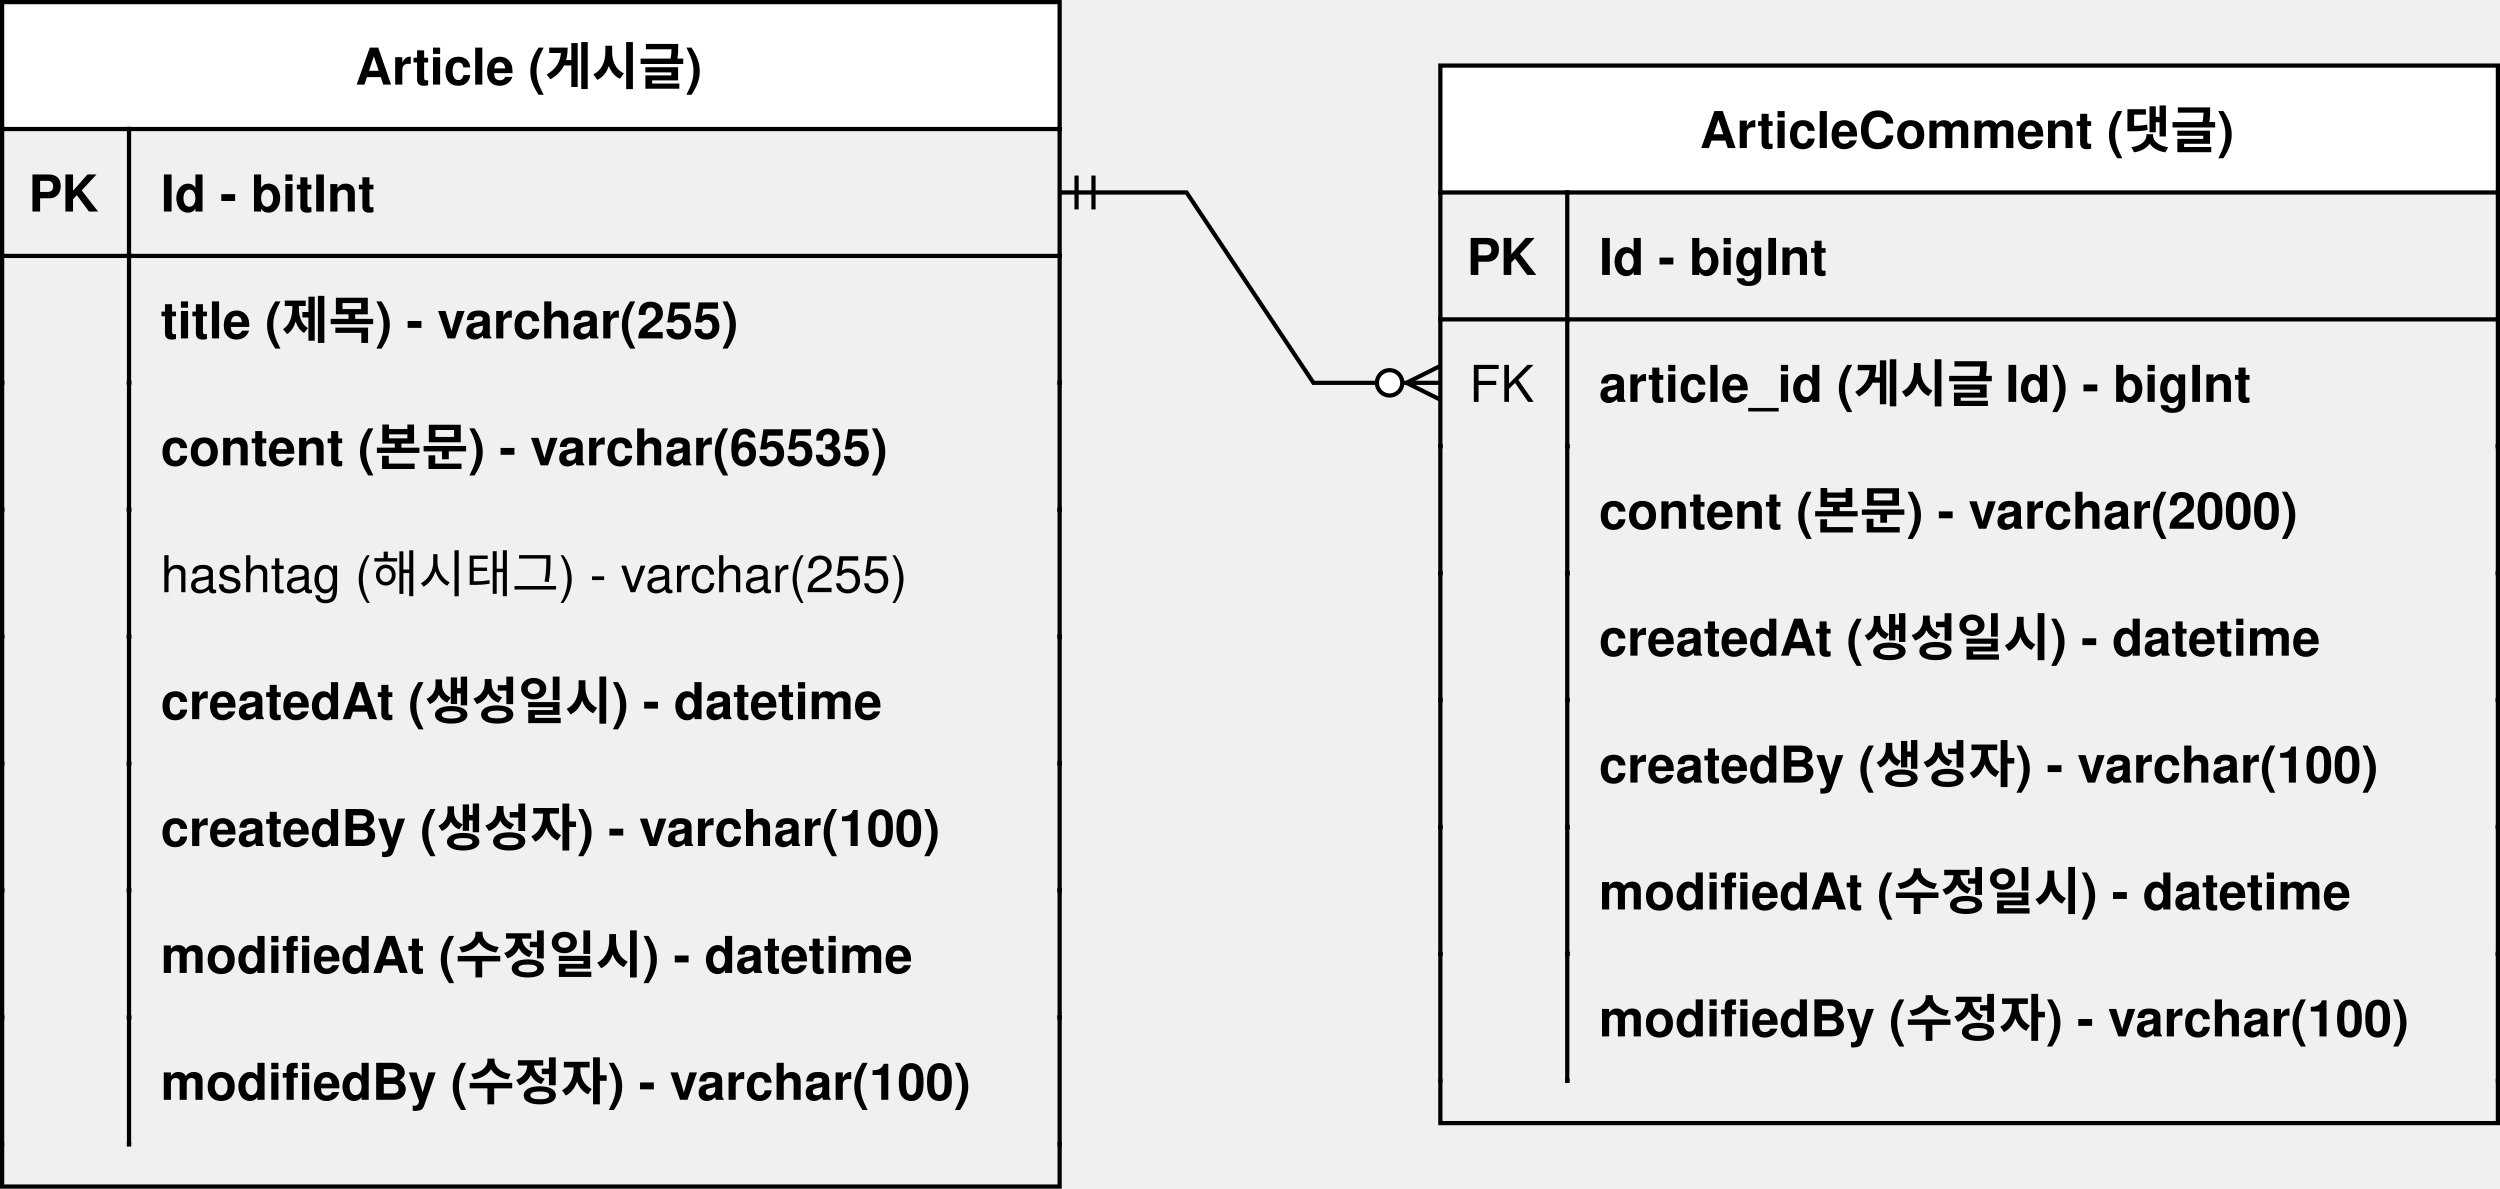
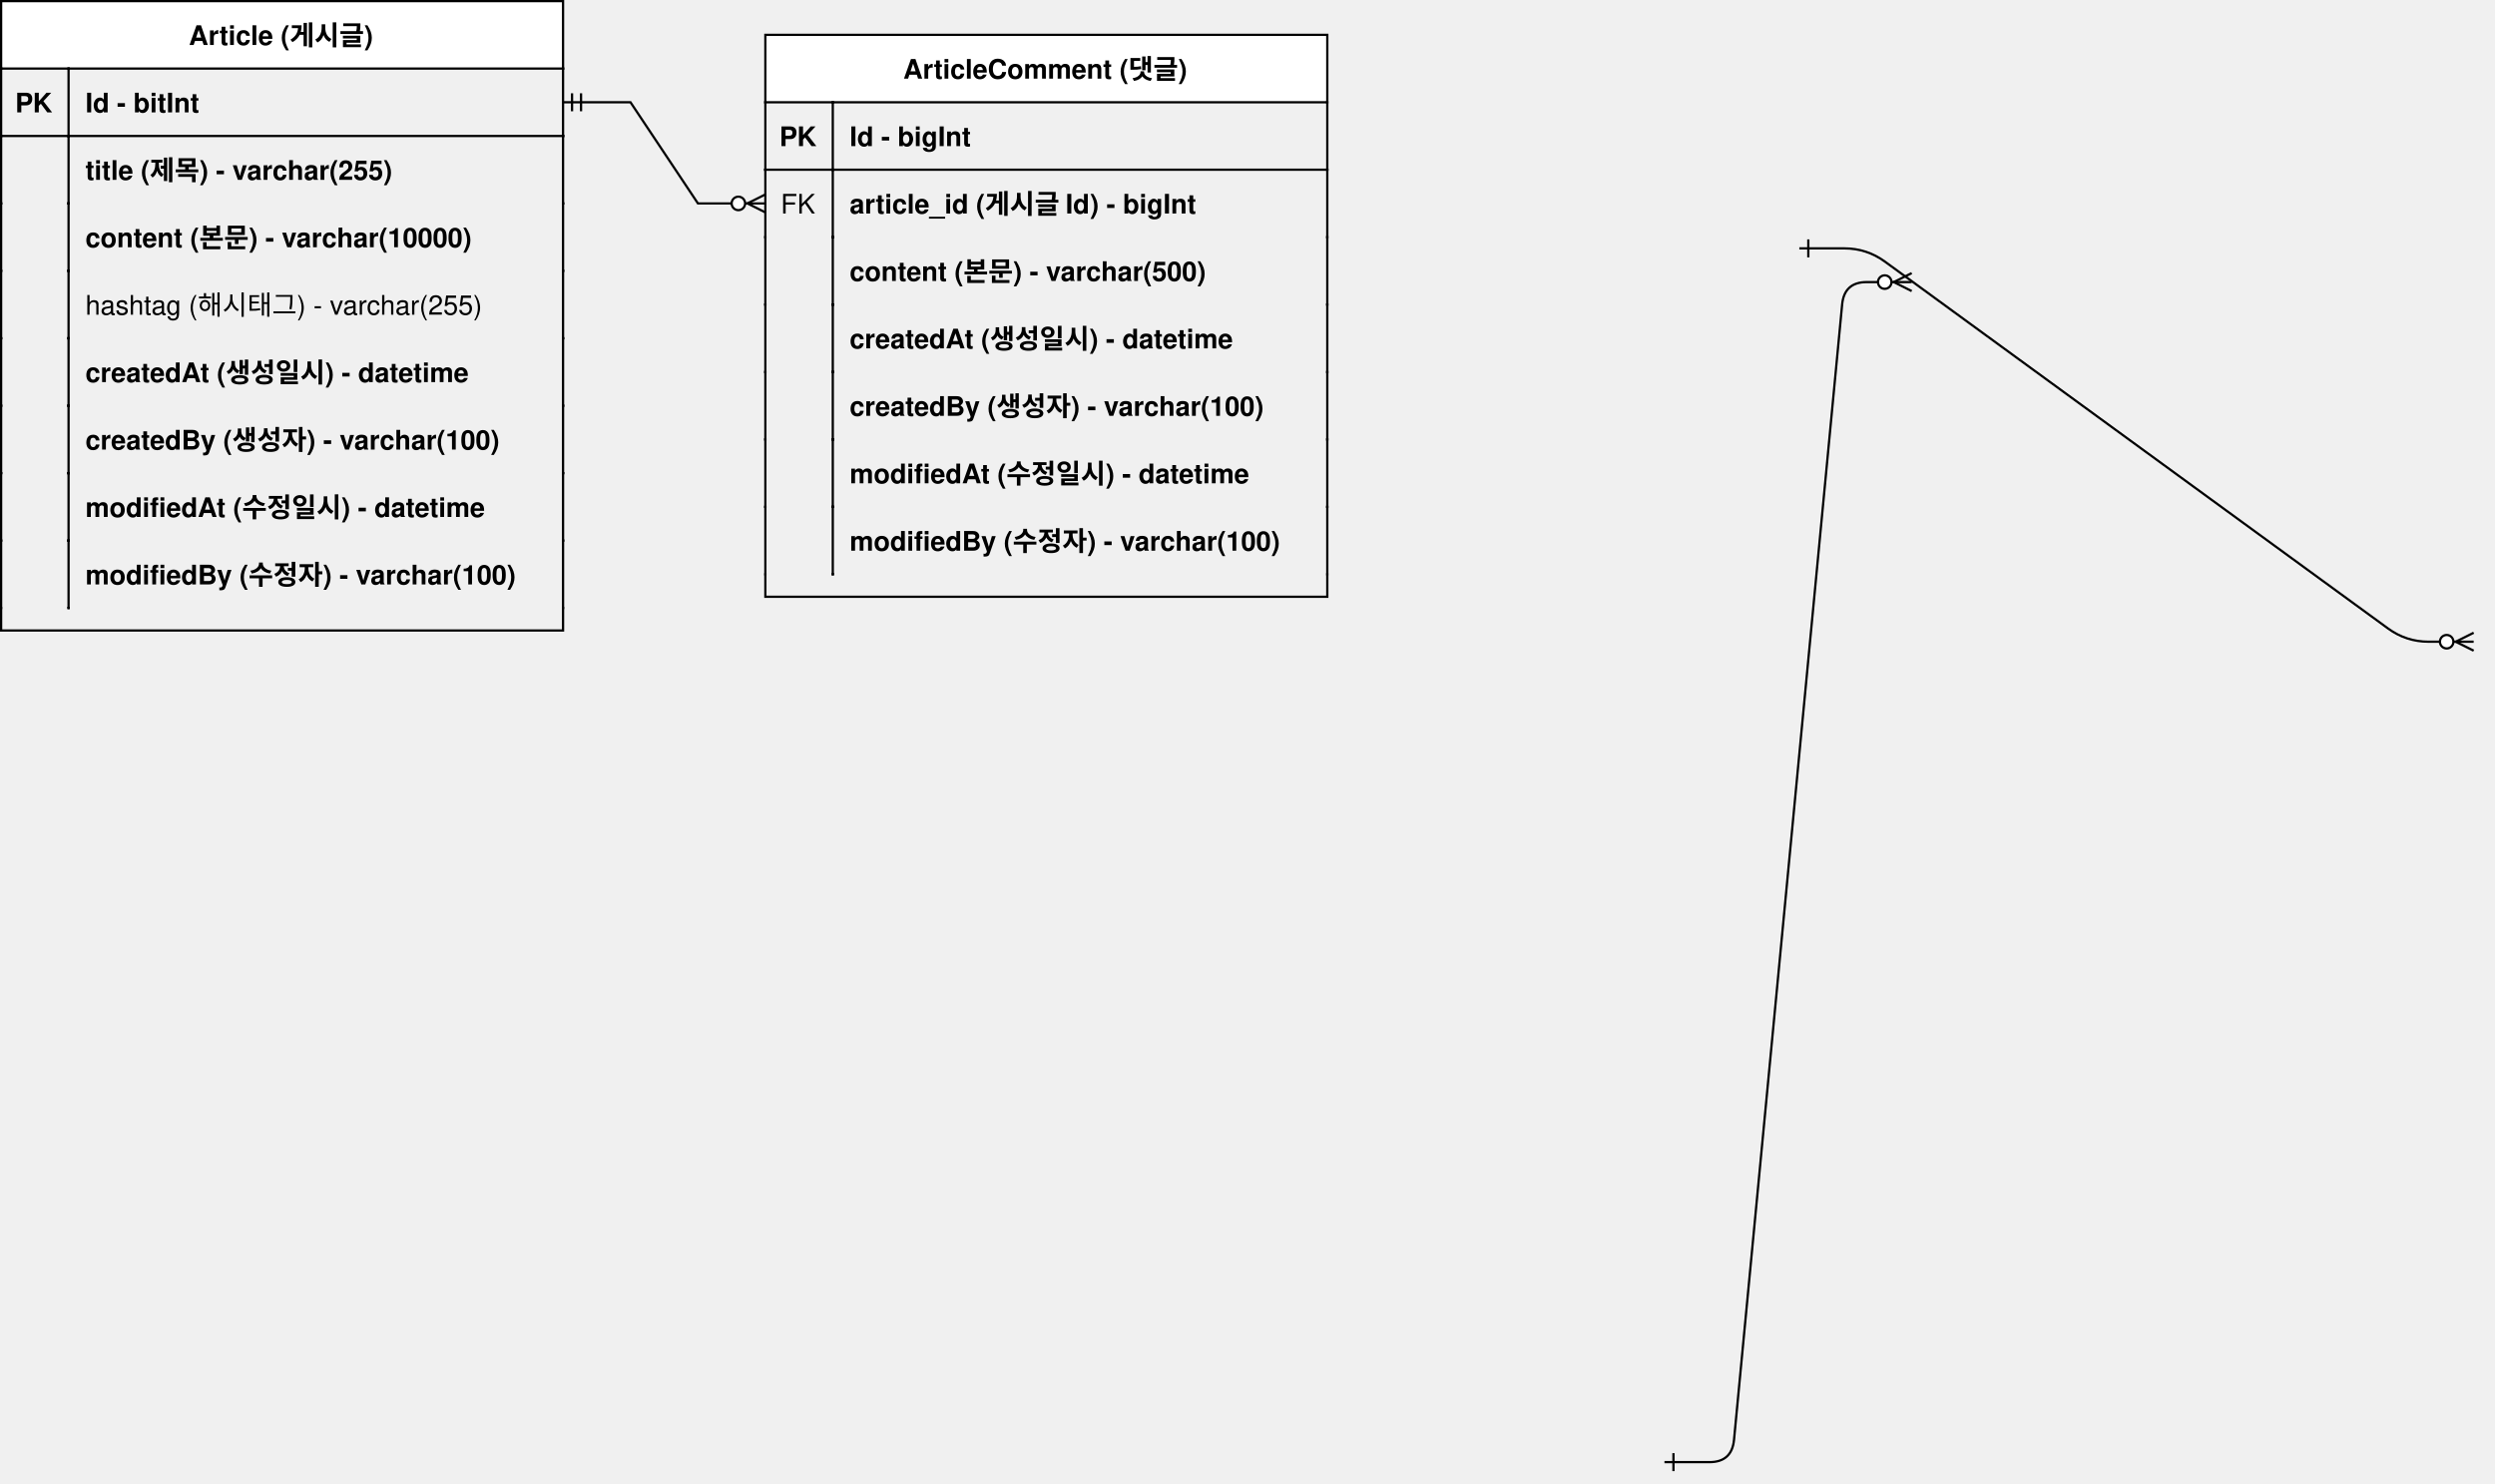
- <svg xmlns="http://www.w3.org/2000/svg" version="1.1" width="591px" height="281px" viewBox="-0.5 -0.5 591 281" content="&lt;mxfile host=&quot;app.diagrams.net&quot; modified=&quot;2022-07-12T07:07:24.744Z&quot; agent=&quot;5.0 (Windows NT 10.0; Win64; x64) AppleWebKit/537.36 (KHTML, like Gecko) Chrome/103.0.0.0 Safari/537.36&quot; etag=&quot;b6mbggHrkf7KAkbCLgO9&quot; version=&quot;20.0.4&quot; type=&quot;github&quot;&gt;&lt;diagram id=&quot;R2lEEEUBdFMjLlhIrx00&quot; name=&quot;Page-1&quot;&gt;7Z1dc5s4FIZ/DTPtRTt8B18a4rSdTXYzSbedveooRgZNAXlBSez++kog2QaFBFrbpBYzaQeEfACdVzw6QkKaFaSrDzlYxlc4hIlm6uFKs84107Rdi/7PEtZVguuYVUKUo7BKMrYJt+gH5Ik6T71HISxqGQnGCUHLeuIcZxmck1oayHP8WM+2wEn9rEsQQSnhdg4SOfUrCklcpXqOvk3/CFEUizMbOj+SApGZJxQxCPFjLQmuyAXOCL/Ea5inIIMZoUeuQP4d5poziwlhdzrVzAv6t2C530cYRwkES1S8n+OUJs8LmuViAVKUsGLeMeRzQ/R01kyzghxjUm2lqwAmzFXCDdU1XbQc3ZRDzux2+EHw7mF9+V0n2cdH6wu5uoquz+7ecSsPILnn5cvLhqxFgcOQlj/fpadCZH0DE0AQzmbbIz7MwinzLs00u/kBc/wZX4GM3rxfEJCT7TGc8ewXiF6edW6ILHxfp/vyrfHrLPB9PofP3I9pc0eGNRXxEvkAcQpJvqYZHrfa2Sgk3tWNSMzLm32oqw9whUQbg5tzXGNUCobXN++M2+HV7UwIVZiobon/atd9DUMTr27INJ26IVqGESSSIbqxc+PbpFIdfZRinphUrFemlInVcLDxi0oxzIYlyzuYVL5eGzH5/79/bTg5n3+Jvt3+vVg88VCZ5gTNqfNN/Y02m2q+qXmBNgs0z9cmQZniaZ7+VhIUfUQv2SYBd6V0Su9zJlnM/ZQyBKCMPlArecxxkoBlgcrsVUqMkvASrPE9EYbEnr9AKxjeVEhieanwLqmxgmuLPdyFnNlhkKAoo9tzqjV2Rj+HBb2WS1AQnoPfOMwJXNVkIAlU1pn4QcN5G3nt6NB0ntCh6entkqu5uK8/O9T8mqNuWP31Y5yjH8w9oqruOq/cf0RpQrH4EYKwkeTjsnlSOoHW9QAnmHk4q54IdSezTGGOl59LUfOEJdN2WQ6OT/9oyQT6e0dz6LUGdN/Y7tM/lj0nAc4KkgNUuglSnz5C5lef4CU3msCFsJ/zcmfbd5gQSv0eCmivNbIsRB3uqALrUCKwJBFc/9UqA3qzBIHkhjYAQRYlldPK9iDYOu0Jzz5Z1pvybRZ8s35iWuyLpIRHjMIQZr/lD/NFHFg9y58b25ZKb2sgoQ+eDBBaQe6zsDjEw9uW/PwppPvv6L87RD5xYgzndPEQrvL6xRLMURZdVr90G6pwjqWKVXstNfeqkk7mjiATZ2RCJybov6W255ngDs0Et7sIjvNwgCES9vYPBEdNIJxJTqaBnWjLB9pUL5vwvjadatPJW46KB5DPY5C/MR2nvVX/SoDxlErqTYt9S0Y5WngjLQanxWRoWkyUooWnJi1Ep9WOl1kfTdWJ/oZxwrdYbw8DRkA3msBwHcdSGhktulEOGUaHVxMjMw7MDMMcGhpdXjucEDWMl19CnCY25O7FGBQxAVGFjXNt4mi+vfPO4FzzLPHy4OwJkPypkcf+taMcOkw5ZB3RcXR0OEOjw+wRdZ4AOirVq4cOU44r5zmkpwynRHRSMVSclxu2RusS3aC7/vYVtIBHSH9GUAr/RHDsKf5ok5FyFLHkSHakyNEp4g1NEatHHHoCFKnKUT2KWHKcySnir5+hyEyb6M3Iw9CfGcl0+gBpU5B6AJFj2hEgxwbIZhTlcACRR9ScNEAsRQEij4hJcYgWqBaHeNrEE2/NnTEO+QUdqYeRHqNsRowcCiP24Bjp0al5ChhxFcWI3GkpMLITiMgYGQORzhJSjyByDymfkBPgNN0ZmuFRIVnjdJxdldiN+XuG4XQDgdmc6Lc3EggUjQ2Cg87HqWpNa4tg8Ak5ttwxeeIzcmxF+yZtuW9yZ05OpPycnDZdKAd6ewwVjxEqvkCGwafl2HKoeDE0GQ4aLNqKBou2HCyCqmH/DYXa85Pt6eFPoYgY/wyKHDBWbFOQcghxe7ytGBFyKIQMPlfH7TG/9wQAUqlePYC4coOx12wdU1e7i7FNN8phQ3xEbsTGkNgYfrqO02PMywlwo5K9etxw5FbiOOZ6/zJSDyPjZ2VeA0YGn7rjKPZlGUU/LePIHZXjoOu9Kkg9goyfmnkNBBl82o6j1tdmHEU/NyPetY2jrvfEkfHzM1xY4+dnXgFHhp+94/bo2DwBjriKfn/Glfstx2HX+5WQegjpMGOj24oZpWcqhhgmowxJxXoYnRfTSEEW/lNKKWd3DAV9qktqrILx4ooaz60TQAST2vJ1GK5z0JU2LEEVMZT3rCGOritt2A1DZtPQLy+0QXe3KwNV2berOVmznw==&lt;/diagram&gt;&lt;/mxfile&gt;" resource="https://app.diagrams.net/#Hkkw855%2Ffastcampus-project-board%2Ffeature%252F%25238-domain%2Fdocument%2Fproject-board-erd.svg">
+ <svg xmlns="http://www.w3.org/2000/svg" version="1.1" width="1110px" height="660px" viewBox="-0.5 -0.5 1110 660" content="&lt;mxfile host=&quot;app.diagrams.net&quot; modified=&quot;2022-07-22T06:53:58.551Z&quot; agent=&quot;5.0 (Windows NT 10.0; Win64; x64) AppleWebKit/537.36 (KHTML, like Gecko) Chrome/103.0.0.0 Safari/537.36&quot; etag=&quot;v3xQp02CsfpByMSVSuxw&quot; version=&quot;20.1.3&quot; type=&quot;github&quot;&gt;&lt;diagram id=&quot;R2lEEEUBdFMjLlhIrx00&quot; name=&quot;Page-1&quot;&gt;7Z1dc5s4FIZ/DTPdi3b4MA6+NMRpO5vsZtJuO3vVUUAGTQF5QUns/vqVQMKA7CxkHRMbddwMHIQAnVc8OkICzfKS9ccMrKIbHMBYM/VgrVmXmmnahkX/MsOmNFwYZmkIMxSUJmNr+IJ+QW7UufUBBTBvJCQYxwStmkYfpyn0ScMGsgw/NZMtcdw86gqEUDJ88UEsW7+jgESl1bH1rf0TRGEkjmzofEsCRGJuyCMQ4KeGCa7JFU4JP8VbmCUghSmhW25A9hNmmr2ICGFXOtfMK/pbstQfQozDGIIVyj/4OKFmP6dJrpYgQTEr5lpGLs+IHs5aaJaXYUzKpWTtwZi5SrihPKerPVurcshYvh128N4/bq5/6iT99GR9Izc34e3F/XueyyOIH3j58rIhG1HgMKDlz1fpoRDZ3MEYEITTxXaLC9NgzrxLEy3ufsEMf8U3IKUX7+YEZGS7Dac8+RWip2ddGiIJX9fpunxp/DzZudQM/EI/QpxAkm1ogqetJCrHR3U5CGNWXMNjU1SAOz6sMqyOcYtRoQNejZwLno+oRUJ/IoscP2Q+5HvVvdLKaOY0M6I1tJkRLZoQEikjulC78K2pcHofAZhKAS9SwMxqOc54oQIMs5WT5byaBL7fGhH55++/JnB26X8Lf3z5Y7nccQ+YZwT51Kmm/k5bzDXX1BxPW3ia42ozr7A4mqP/JgmF3lFXbJGA+0IShVc5QizmVgoFAlBK73+l230cx2CVoyJ5aYlQHFyDDX4gIiOx5i7RGgZ3JUFYWiqoa5pZzjXD7sVCpmwziFGY0mWfaogd0c1gTs/lGuSEp9irskeYEbh+Vmdia8t5lbxqOjTtHTo0HX2/5Bou7uvPDjW64ag7Vi/dCGfoF3OPqIJ15xXrTyiJKcU+QRC0TC4uWhOFE2gd9nCMmYfTsqY3ncwSBRlefS1EzQ0rpu2iHGyX/mjJePoHW7PpuXp03diu0x9LnhEPpznJACo8B6lPnyDzq0vwimcaw6XIP+PlzpbvMSEU0vsU8GwV+W9ZiDrcUQXWa4nAkkRw+/teGdDrJwjEd7S9BtIwLp1WNN/A1mk7PLuzrKvybRd8u35iWpzLuIBChIIApt39YXb2R80BVs/y55ltS6V3biCmN54UEFpBHtIgf42b90Ty8+eArr+n/+8R+cyJMZzTxU24TOvmK+CjNLwu95y2VGEfSxXr/bXUPKhKOmV3BJnYigmdmLC77XkYJkyHZsK0uwiOc3OAARL5/U8g2J2dce5AuJCcTAM20Zb3tLleNOFdbT7X5rPfOCoeQeZHIHtn2vb+Vv0bAcYulTSbFoeWzOho4ShaDE6L2dC0mJ0vLZzOzjh3WohOq5qXWR9N2ef9jnHCtVhvDwOGRxfawDB0+m80yOium9Ehw+jwJEEx45WZYZhDQ6PL44RTpYbR3R9njw25ezECeURAWGLjUpvZmjupPTO41BxLPDy42AGSU408Dq+d0aHDlENWhY6jo8MeGh1mj6jz1NBRSVyhw5TjSj+D9JDBnIhOKoaKy2JhotG6RBfoqrt9BC3gEdDdCErgKYLjJfFHDxmNjiKWHMkqihydIs7QFLF6xKGnRpFK4ooilhxncoq4m2costBm+o4urJOMPF4CkB4KGh9A5JhWAeTYAKlGUQ4HEHlEzfkAxOrsj7MHiDwiJsEBWqJGHOJoM0c8NbdVHPICHY0PIz1G2SiMvBZGJoNjpEen5slhZNrZH2ePEbnTUmCkFojIGBl9INJdQuMjiNxDyifkeDhJakMzHCokS03Hqatk0pqXZxh2NxCY7Ql8ByOBQJFqEBxuPk5VRU5nQs5E7pg8pxk5lcpVm2Ai903W5uSE45qT00MXowP9RIWKBw8V+5Nh8Gk5EzlUvBqaDIcLFicqWKyKQg4WQdmw/4EC7fnJ9nTz50BEjKdBkUPFij0UNDqETHs8rVAIeS2EDD5XZ9pjfu+pAaSSuALIVG4w9pqtY4+oh7GHbEZHDVuOUBU1jk6N4Wfr2D2GvJwaNiqNK2zYciNRDbk+vIzGhxH1Vpm3gJHBZ+7Y5/xiGfVmmaoo5H5KNeb6oAoaH0HUm2beAkEGn7Vjn/HLZmz1tpmqT0YeCqMGXXfmiHr7zH5hqbfPvAGODD95Z9qjY/PUOFJpXHFkKvdbqlHXh5XQ+BDSYcJGtw9hFJ4pGWKYjDIkEZ+56PyNjASkwZ+FlDJ2xVDQR3Y0d2n5tYlnro9fDREI2pdOjLZ4Mx/asARVxEjei5Y4un5oY9LKyGxn9OLvbNDV7Xd8yuTbby9Zi38B&lt;/diagram&gt;&lt;/mxfile&gt;" resource="https://app.diagrams.net/#Hkkw855%2Ffastcampus-project-board%2Ffeature%252F%252310-db%2Fdocument%2Fproject-board-erd.svg">
  <defs>
    <clipPath id="mx-clip-0-30-30-30-0">
      <rect x="0" y="30" width="30" height="30" />
    </clipPath>
    <clipPath id="mx-clip-36-30-214-30-0">
      <rect x="36" y="30" width="214" height="30" />
    </clipPath>
    <clipPath id="mx-clip-36-60-214-30-0">
      <rect x="36" y="60" width="214" height="30" />
    </clipPath>
    <clipPath id="mx-clip-36-90-214-30-0">
      <rect x="36" y="90" width="214" height="30" />
    </clipPath>
    <clipPath id="mx-clip-36-120-214-30-0">
      <rect x="36" y="120" width="214" height="30" />
    </clipPath>
    <clipPath id="mx-clip-36-150-214-30-0">
      <rect x="36" y="150" width="214" height="30" />
    </clipPath>
    <clipPath id="mx-clip-36-180-214-30-0">
      <rect x="36" y="180" width="214" height="30" />
    </clipPath>
    <clipPath id="mx-clip-36-210-214-30-0">
      <rect x="36" y="210" width="214" height="30" />
    </clipPath>
    <clipPath id="mx-clip-36-240-214-30-0">
      <rect x="36" y="240" width="214" height="30" />
    </clipPath>
    <clipPath id="mx-clip-340-45-30-30-0">
      <rect x="340" y="45" width="30" height="30" />
    </clipPath>
    <clipPath id="mx-clip-376-45-214-30-0">
      <rect x="376" y="45" width="214" height="30" />
    </clipPath>
    <clipPath id="mx-clip-340-75-30-30-0">
      <rect x="340" y="75" width="30" height="30" />
    </clipPath>
    <clipPath id="mx-clip-376-75-214-30-0">
      <rect x="376" y="75" width="214" height="30" />
    </clipPath>
    <clipPath id="mx-clip-376-105-214-30-0">
      <rect x="376" y="105" width="214" height="30" />
    </clipPath>
    <clipPath id="mx-clip-376-135-214-30-0">
      <rect x="376" y="135" width="214" height="30" />
    </clipPath>
    <clipPath id="mx-clip-376-165-214-30-0">
      <rect x="376" y="165" width="214" height="30" />
    </clipPath>
    <clipPath id="mx-clip-376-195-214-30-0">
      <rect x="376" y="195" width="214" height="30" />
    </clipPath>
    <clipPath id="mx-clip-376-225-214-30-0">
      <rect x="376" y="225" width="214" height="30" />
    </clipPath>
  </defs>
  <g>
+     <path d="M 740 650 L 760 650 Q 770 650 770.95 640.05 L 819.05 134.95 Q 820 125 830 125 L 850 125" fill="none" stroke="rgb(0, 0, 0)" stroke-miterlimit="10" pointer-events="stroke" />
+     <path d="M 744 646 L 744 654" fill="none" stroke="rgb(0, 0, 0)" stroke-miterlimit="10" pointer-events="all" />
+     <ellipse cx="838" cy="125" rx="3" ry="3" fill="#ffffff" stroke="rgb(0, 0, 0)" pointer-events="all" />
+     <path d="M 850 121 L 842 125 L 850 129" fill="none" stroke="rgb(0, 0, 0)" stroke-miterlimit="10" pointer-events="all" />
+     <path d="M 800 110 L 820 110 Q 830 110 838.08 115.89 L 1061.92 279.11 Q 1070 285 1080 285 L 1100 285" fill="none" stroke="rgb(0, 0, 0)" stroke-miterlimit="10" pointer-events="stroke" />
+     <path d="M 804 106 L 804 114" fill="none" stroke="rgb(0, 0, 0)" stroke-miterlimit="10" pointer-events="all" />
+     <ellipse cx="1088" cy="285" rx="3" ry="3" fill="#ffffff" stroke="rgb(0, 0, 0)" pointer-events="all" />
+     <path d="M 1100 281 L 1092 285 L 1100 289" fill="none" stroke="rgb(0, 0, 0)" stroke-miterlimit="10" pointer-events="all" />
    <path d="M 0 30 L 0 0 L 250 0 L 250 30" fill="rgb(255, 255, 255)" stroke="rgb(0, 0, 0)" stroke-miterlimit="10" pointer-events="all" />
    <path d="M 0 30 L 0 280 L 250 280 L 250 30" fill="none" stroke="rgb(0, 0, 0)" stroke-miterlimit="10" pointer-events="none" />
    <path d="M 0 30 L 250 30" fill="none" stroke="rgb(0, 0, 0)" stroke-miterlimit="10" pointer-events="none" />
    <path d="M 30 30 L 30 60 L 30 90 L 30 120 L 30 150 L 30 180 L 30 210 L 30 240 L 30 270" fill="none" stroke="rgb(0, 0, 0)" stroke-miterlimit="10" pointer-events="none" />
    <g fill="rgb(0, 0, 0)" font-family="Helvetica" font-weight="bold" pointer-events="none" text-anchor="middle" font-size="12px">
      <text x="124.5" y="19.5">Article (게시글)</text>
    </g>
    <path d="M 0 30 M 250 30 M 250 60 L 0 60" fill="none" stroke="rgb(0, 0, 0)" stroke-linecap="square" stroke-miterlimit="10" pointer-events="none" />
    <path d="M 0 30 M 30 30 M 30 60 M 0 60" fill="none" stroke="rgb(0, 0, 0)" stroke-linecap="square" stroke-miterlimit="10" pointer-events="none" />
    <g fill="rgb(0, 0, 0)" font-family="Helvetica" font-weight="bold" pointer-events="none" clip-path="url(#mx-clip-0-30-30-30-0)" text-anchor="middle" font-size="12px">
      <text x="14.5" y="49.5">PK</text>
    </g>
    <path d="M 30 30 M 250 30 M 250 60 M 30 60" fill="none" stroke="rgb(0, 0, 0)" stroke-linecap="square" stroke-miterlimit="10" pointer-events="none" />
    <g fill="rgb(0, 0, 0)" font-family="Helvetica" font-weight="bold" text-decoration="underline" pointer-events="none" clip-path="url(#mx-clip-36-30-214-30-0)" font-size="12px">
      <text x="37.5" y="49.5">Id - bitInt</text>
    </g>
    <path d="M 0 60 M 30 60 M 30 90 M 0 90" fill="none" stroke="rgb(0, 0, 0)" stroke-linecap="square" stroke-miterlimit="10" pointer-events="none" />
    <path d="M 30 60 M 250 60 M 250 90 M 30 90" fill="none" stroke="rgb(0, 0, 0)" stroke-linecap="square" stroke-miterlimit="10" pointer-events="none" />
    <g fill="rgb(0, 0, 0)" font-family="Helvetica" font-weight="bold" pointer-events="none" clip-path="url(#mx-clip-36-60-214-30-0)" font-size="12px">
      <text x="37.5" y="79.5">title (제목) - varchar(255)</text>
    </g>
    <path d="M 0 90 M 30 90 M 30 120 M 0 120" fill="none" stroke="rgb(0, 0, 0)" stroke-linecap="square" stroke-miterlimit="10" pointer-events="none" />
    <path d="M 30 90 M 250 90 M 250 120 M 30 120" fill="none" stroke="rgb(0, 0, 0)" stroke-linecap="square" stroke-miterlimit="10" pointer-events="none" />
    <g fill="rgb(0, 0, 0)" font-family="Helvetica" font-weight="bold" pointer-events="none" clip-path="url(#mx-clip-36-90-214-30-0)" font-size="12px">
-       <text x="37.5" y="109.5">content (본문) - varchar(65535)</text>
+       <text x="37.5" y="109.5">content (본문) - varchar(10000)</text>
    </g>
    <path d="M 0 120 M 30 120 M 30 150 M 0 150" fill="none" stroke="rgb(0, 0, 0)" stroke-linecap="square" stroke-miterlimit="10" pointer-events="none" />
    <path d="M 30 120 M 250 120 M 250 150 M 30 150" fill="none" stroke="rgb(0, 0, 0)" stroke-linecap="square" stroke-miterlimit="10" pointer-events="none" />
    <g fill="rgb(0, 0, 0)" font-family="Helvetica" pointer-events="none" clip-path="url(#mx-clip-36-120-214-30-0)" font-size="12px">
      <text x="37.5" y="139.5">hashtag (해시태그) - varchar(255)</text>
    </g>
    <path d="M 0 150 M 30 150 M 30 180 M 0 180" fill="none" stroke="rgb(0, 0, 0)" stroke-linecap="square" stroke-miterlimit="10" pointer-events="none" />
    <path d="M 30 150 M 250 150 M 250 180 M 30 180" fill="none" stroke="rgb(0, 0, 0)" stroke-linecap="square" stroke-miterlimit="10" pointer-events="none" />
    <g fill="rgb(0, 0, 0)" font-family="Helvetica" font-weight="bold" pointer-events="none" clip-path="url(#mx-clip-36-150-214-30-0)" font-size="12px">
      <text x="37.5" y="169.5">createdAt (생성일시) - datetime</text>
    </g>
    <path d="M 0 180 M 30 180 M 30 210 M 0 210" fill="none" stroke="rgb(0, 0, 0)" stroke-linecap="square" stroke-miterlimit="10" pointer-events="none" />
    <path d="M 30 180 M 250 180 M 250 210 M 30 210" fill="none" stroke="rgb(0, 0, 0)" stroke-linecap="square" stroke-miterlimit="10" pointer-events="none" />
    <g fill="rgb(0, 0, 0)" font-family="Helvetica" font-weight="bold" pointer-events="none" clip-path="url(#mx-clip-36-180-214-30-0)" font-size="12px">
      <text x="37.5" y="199.5">createdBy (생성자) - varchar(100)</text>
    </g>
    <path d="M 0 210 M 30 210 M 30 240 M 0 240" fill="none" stroke="rgb(0, 0, 0)" stroke-linecap="square" stroke-miterlimit="10" pointer-events="none" />
    <path d="M 30 210 M 250 210 M 250 240 M 30 240" fill="none" stroke="rgb(0, 0, 0)" stroke-linecap="square" stroke-miterlimit="10" pointer-events="none" />
    <g fill="rgb(0, 0, 0)" font-family="Helvetica" font-weight="bold" pointer-events="none" clip-path="url(#mx-clip-36-210-214-30-0)" font-size="12px">
      <text x="37.5" y="229.5">modifiedAt (수정일시) - datetime</text>
    </g>
    <path d="M 0 240 M 30 240 M 30 270 M 0 270" fill="none" stroke="rgb(0, 0, 0)" stroke-linecap="square" stroke-miterlimit="10" pointer-events="none" />
    <path d="M 30 240 M 250 240 M 250 270 M 30 270" fill="none" stroke="rgb(0, 0, 0)" stroke-linecap="square" stroke-miterlimit="10" pointer-events="none" />
    <g fill="rgb(0, 0, 0)" font-family="Helvetica" font-weight="bold" pointer-events="none" clip-path="url(#mx-clip-36-240-214-30-0)" font-size="12px">
      <text x="37.5" y="259.5">modifiedBy (수정자) - varchar(100)</text>
    </g>
    <path d="M 340 45 L 340 15 L 590 15 L 590 45" fill="rgb(255, 255, 255)" stroke="rgb(0, 0, 0)" stroke-miterlimit="10" pointer-events="none" />
    <path d="M 340 45 L 340 265 L 590 265 L 590 45" fill="none" stroke="rgb(0, 0, 0)" stroke-miterlimit="10" pointer-events="none" />
    <path d="M 340 45 L 590 45" fill="none" stroke="rgb(0, 0, 0)" stroke-miterlimit="10" pointer-events="none" />
    <path d="M 370 45 L 370 75 L 370 105 L 370 135 L 370 165 L 370 195 L 370 225 L 370 255" fill="none" stroke="rgb(0, 0, 0)" stroke-miterlimit="10" pointer-events="none" />
    <g fill="rgb(0, 0, 0)" font-family="Helvetica" font-weight="bold" pointer-events="none" text-anchor="middle" font-size="12px">
      <text x="464.5" y="34.5">ArticleComment (댓글)</text>
    </g>
    <path d="M 340 45 M 590 45 M 590 75 L 340 75" fill="none" stroke="rgb(0, 0, 0)" stroke-linecap="square" stroke-miterlimit="10" pointer-events="none" />
    <path d="M 340 45 M 370 45 M 370 75 M 340 75" fill="none" stroke="rgb(0, 0, 0)" stroke-linecap="square" stroke-miterlimit="10" pointer-events="none" />
    <g fill="rgb(0, 0, 0)" font-family="Helvetica" font-weight="bold" pointer-events="none" clip-path="url(#mx-clip-340-45-30-30-0)" text-anchor="middle" font-size="12px">
      <text x="354.5" y="64.5">PK</text>
    </g>
    <path d="M 370 45 M 590 45 M 590 75 M 370 75" fill="none" stroke="rgb(0, 0, 0)" stroke-linecap="square" stroke-miterlimit="10" pointer-events="none" />
    <g fill="rgb(0, 0, 0)" font-family="Helvetica" font-weight="bold" text-decoration="underline" pointer-events="none" clip-path="url(#mx-clip-376-45-214-30-0)" font-size="12px">
      <text x="377.5" y="64.5">Id - bigInt</text>
    </g>
    <path d="M 340 75 M 370 75 M 370 105 M 340 105" fill="none" stroke="rgb(0, 0, 0)" stroke-linecap="square" stroke-miterlimit="10" pointer-events="none" />
    <g fill="rgb(0, 0, 0)" font-family="Helvetica" pointer-events="none" clip-path="url(#mx-clip-340-75-30-30-0)" text-anchor="middle" font-size="12px">
      <text x="354.5" y="94.5">FK</text>
    </g>
    <path d="M 370 75 M 590 75 M 590 105 M 370 105" fill="none" stroke="rgb(0, 0, 0)" stroke-linecap="square" stroke-miterlimit="10" pointer-events="none" />
    <g fill="rgb(0, 0, 0)" font-family="Helvetica" font-weight="bold" pointer-events="none" clip-path="url(#mx-clip-376-75-214-30-0)" font-size="12px">
      <text x="377.5" y="94.5">article_id (게시글 Id) - bigInt</text>
    </g>
    <path d="M 340 105 M 370 105 M 370 135 M 340 135" fill="none" stroke="rgb(0, 0, 0)" stroke-linecap="square" stroke-miterlimit="10" pointer-events="none" />
    <path d="M 370 105 M 590 105 M 590 135 M 370 135" fill="none" stroke="rgb(0, 0, 0)" stroke-linecap="square" stroke-miterlimit="10" pointer-events="none" />
    <g fill="rgb(0, 0, 0)" font-family="Helvetica" font-weight="bold" pointer-events="none" clip-path="url(#mx-clip-376-105-214-30-0)" font-size="12px">
-       <text x="377.5" y="124.5">content (본문) - varchar(2000)</text>
+       <text x="377.5" y="124.5">content (본문) - varchar(500)</text>
    </g>
    <path d="M 340 135 M 370 135 M 370 165 M 340 165" fill="none" stroke="rgb(0, 0, 0)" stroke-linecap="square" stroke-miterlimit="10" pointer-events="none" />
    <path d="M 370 135 M 590 135 M 590 165 M 370 165" fill="none" stroke="rgb(0, 0, 0)" stroke-linecap="square" stroke-miterlimit="10" pointer-events="none" />
    <g fill="rgb(0, 0, 0)" font-family="Helvetica" font-weight="bold" pointer-events="none" clip-path="url(#mx-clip-376-135-214-30-0)" font-size="12px">
      <text x="377.5" y="154.5">createdAt (생성일시) - datetime</text>
    </g>
    <path d="M 340 165 M 370 165 M 370 195 M 340 195" fill="none" stroke="rgb(0, 0, 0)" stroke-linecap="square" stroke-miterlimit="10" pointer-events="none" />
    <path d="M 370 165 M 590 165 M 590 195 M 370 195" fill="none" stroke="rgb(0, 0, 0)" stroke-linecap="square" stroke-miterlimit="10" pointer-events="none" />
    <g fill="rgb(0, 0, 0)" font-family="Helvetica" font-weight="bold" pointer-events="none" clip-path="url(#mx-clip-376-165-214-30-0)" font-size="12px">
      <text x="377.5" y="184.5">createdBy (생성자) - varchar(100)</text>
    </g>
    <path d="M 340 195 M 370 195 M 370 225 M 340 225" fill="none" stroke="rgb(0, 0, 0)" stroke-linecap="square" stroke-miterlimit="10" pointer-events="none" />
    <path d="M 370 195 M 590 195 M 590 225 M 370 225" fill="none" stroke="rgb(0, 0, 0)" stroke-linecap="square" stroke-miterlimit="10" pointer-events="none" />
    <g fill="rgb(0, 0, 0)" font-family="Helvetica" font-weight="bold" pointer-events="none" clip-path="url(#mx-clip-376-195-214-30-0)" font-size="12px">
      <text x="377.5" y="214.5">modifiedAt (수정일시) - datetime</text>
    </g>
    <path d="M 340 225 M 370 225 M 370 255 M 340 255" fill="none" stroke="rgb(0, 0, 0)" stroke-linecap="square" stroke-miterlimit="10" pointer-events="none" />
    <path d="M 370 225 M 590 225 M 590 255 M 370 255" fill="none" stroke="rgb(0, 0, 0)" stroke-linecap="square" stroke-miterlimit="10" pointer-events="none" />
    <g fill="rgb(0, 0, 0)" font-family="Helvetica" font-weight="bold" pointer-events="none" clip-path="url(#mx-clip-376-225-214-30-0)" font-size="12px">
      <text x="377.5" y="244.5">modifiedBy (수정자) - varchar(100)</text>
    </g>
    <path d="M 250 45 L 280 45 L 310 90 L 340 90" fill="none" stroke="rgb(0, 0, 0)" stroke-miterlimit="10" pointer-events="none" />
    <path d="M 254 41 L 254 49 M 258 41 L 258 49" fill="none" stroke="rgb(0, 0, 0)" stroke-miterlimit="10" pointer-events="none" />
    <ellipse cx="328" cy="90" rx="3" ry="3" fill="#ffffff" stroke="rgb(0, 0, 0)" pointer-events="none" />
    <path d="M 340 86 L 332 90 L 340 94" fill="none" stroke="rgb(0, 0, 0)" stroke-miterlimit="10" pointer-events="none" />
  </g>
</svg>
